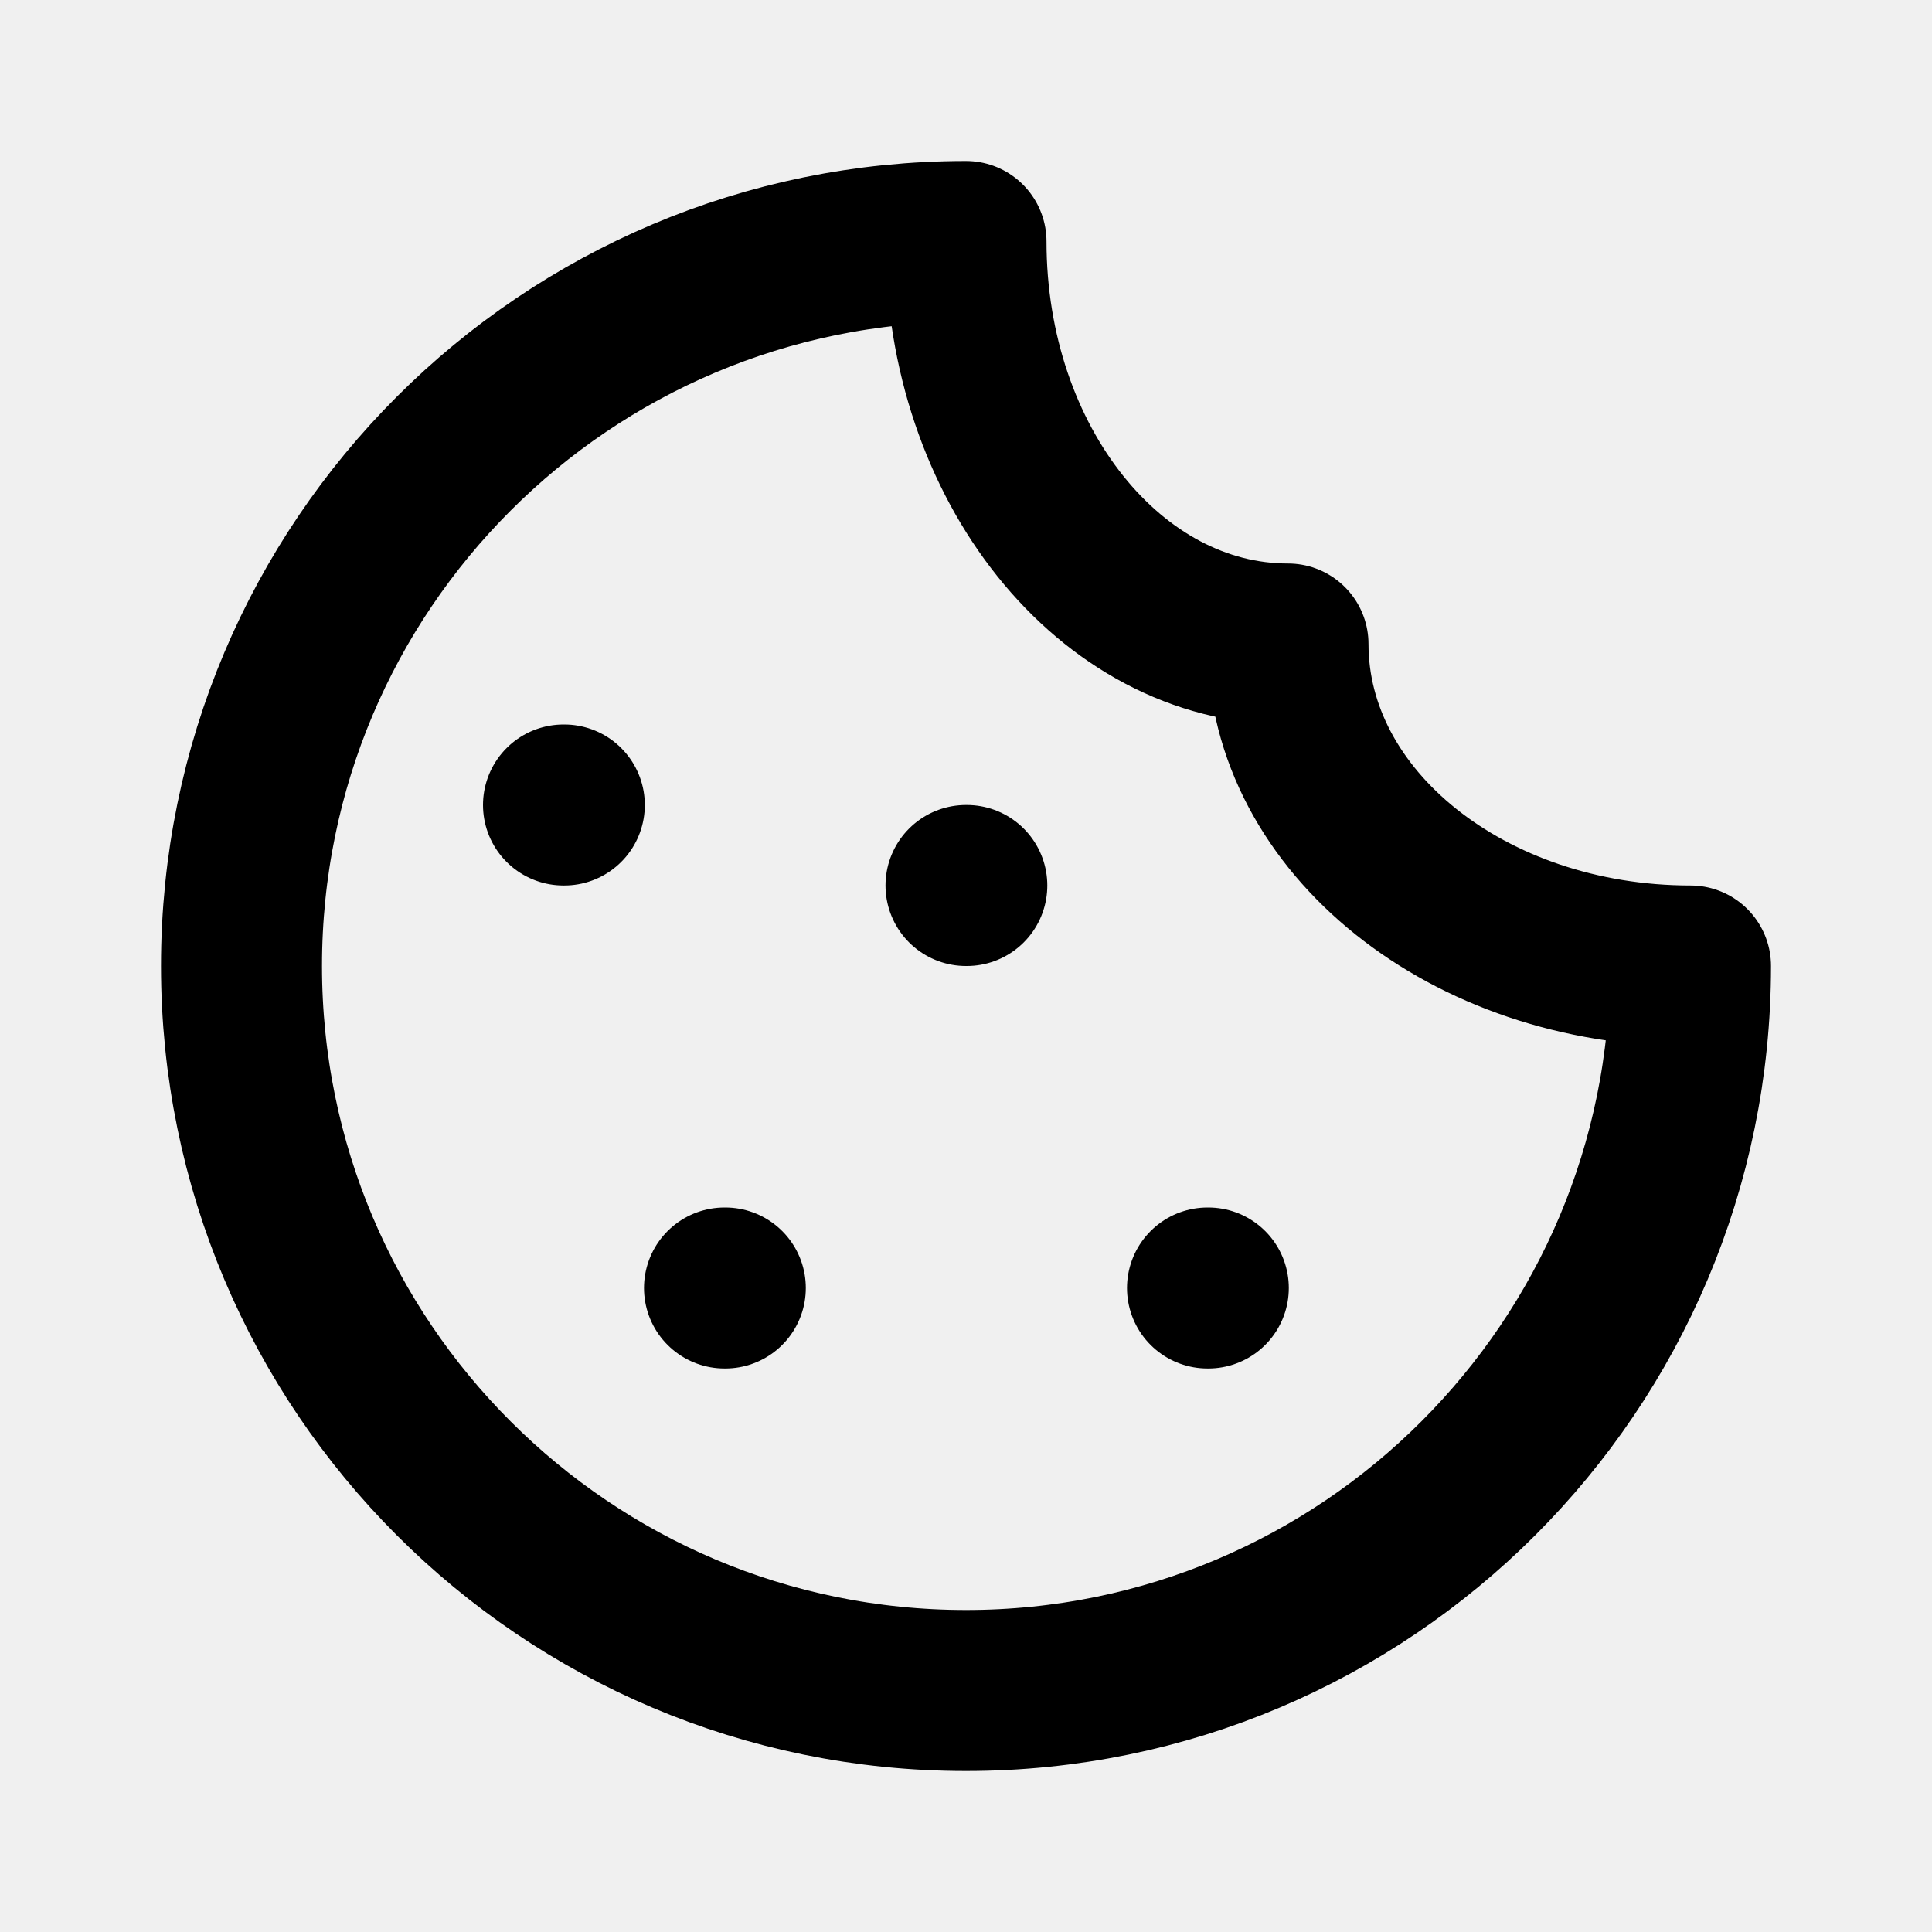
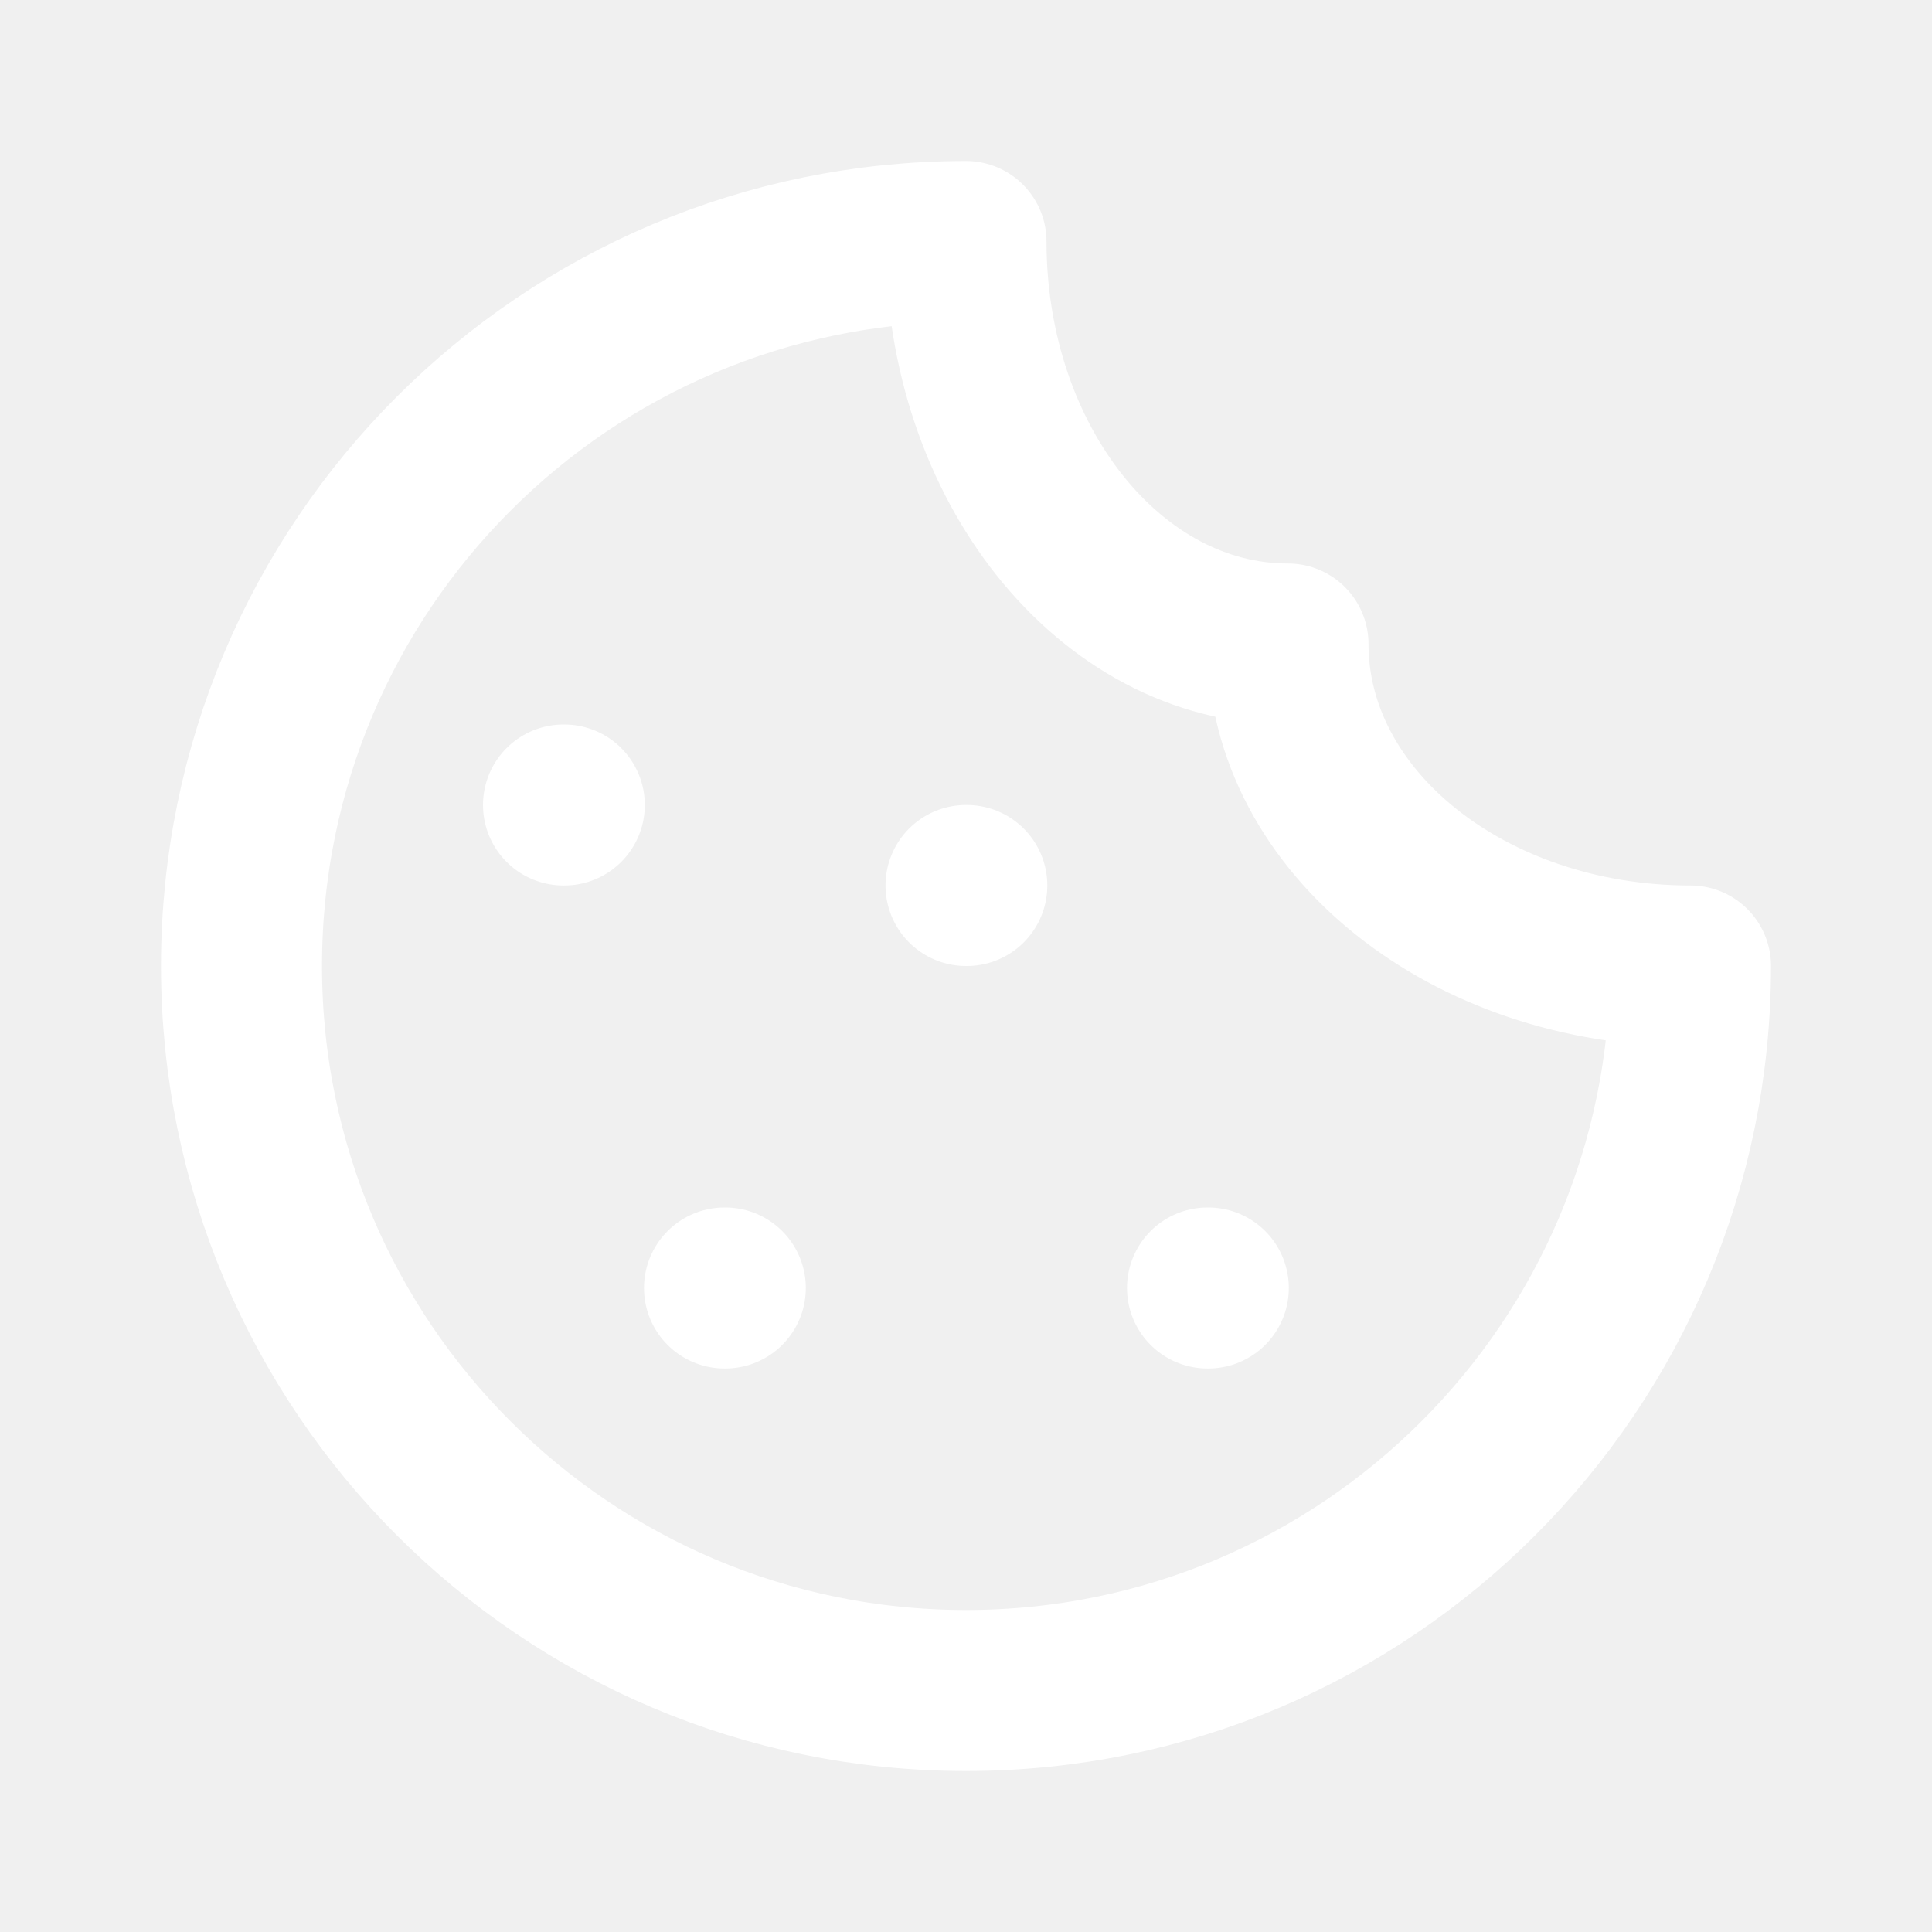
<svg xmlns="http://www.w3.org/2000/svg" width="800px" height="800px" viewBox="0 0 24 24" fill="none">
-   <path d="M9 16H9.01M12 11H12.01M7 10H7.01M15 16H15.01M21 12C21 16.971 16.971 21 12 21C7.029 21 3 16.971 3 12C3 7.029 7.029 3 12 3C12 5.761 13.791 8 16 8C16 10.209 18.239 12 21 12Z" stroke="#000000" stroke-width="2" stroke-linecap="round" stroke-linejoin="round" />
+   <g id="SVGRepo_bgCarrier" stroke-width="0" />
+   <g id="SVGRepo_tracerCarrier" stroke-linecap="round" stroke-linejoin="round" />
+   <g id="SVGRepo_iconCarrier">
+     <path d="M9 16H9.01M12 11H12.01M7 10H7.01M15 16H15.01M21 12C21 16.971 16.971 21 12 21C7.029 21 3 16.971 3 12C3 7.029 7.029 3 12 3C12 5.761 13.791 8 16 8C16 10.209 18.239 12 21 12Z" stroke="#ffffff" stroke-width="2" stroke-linecap="round" stroke-linejoin="round" />
+   </g>
</svg>
